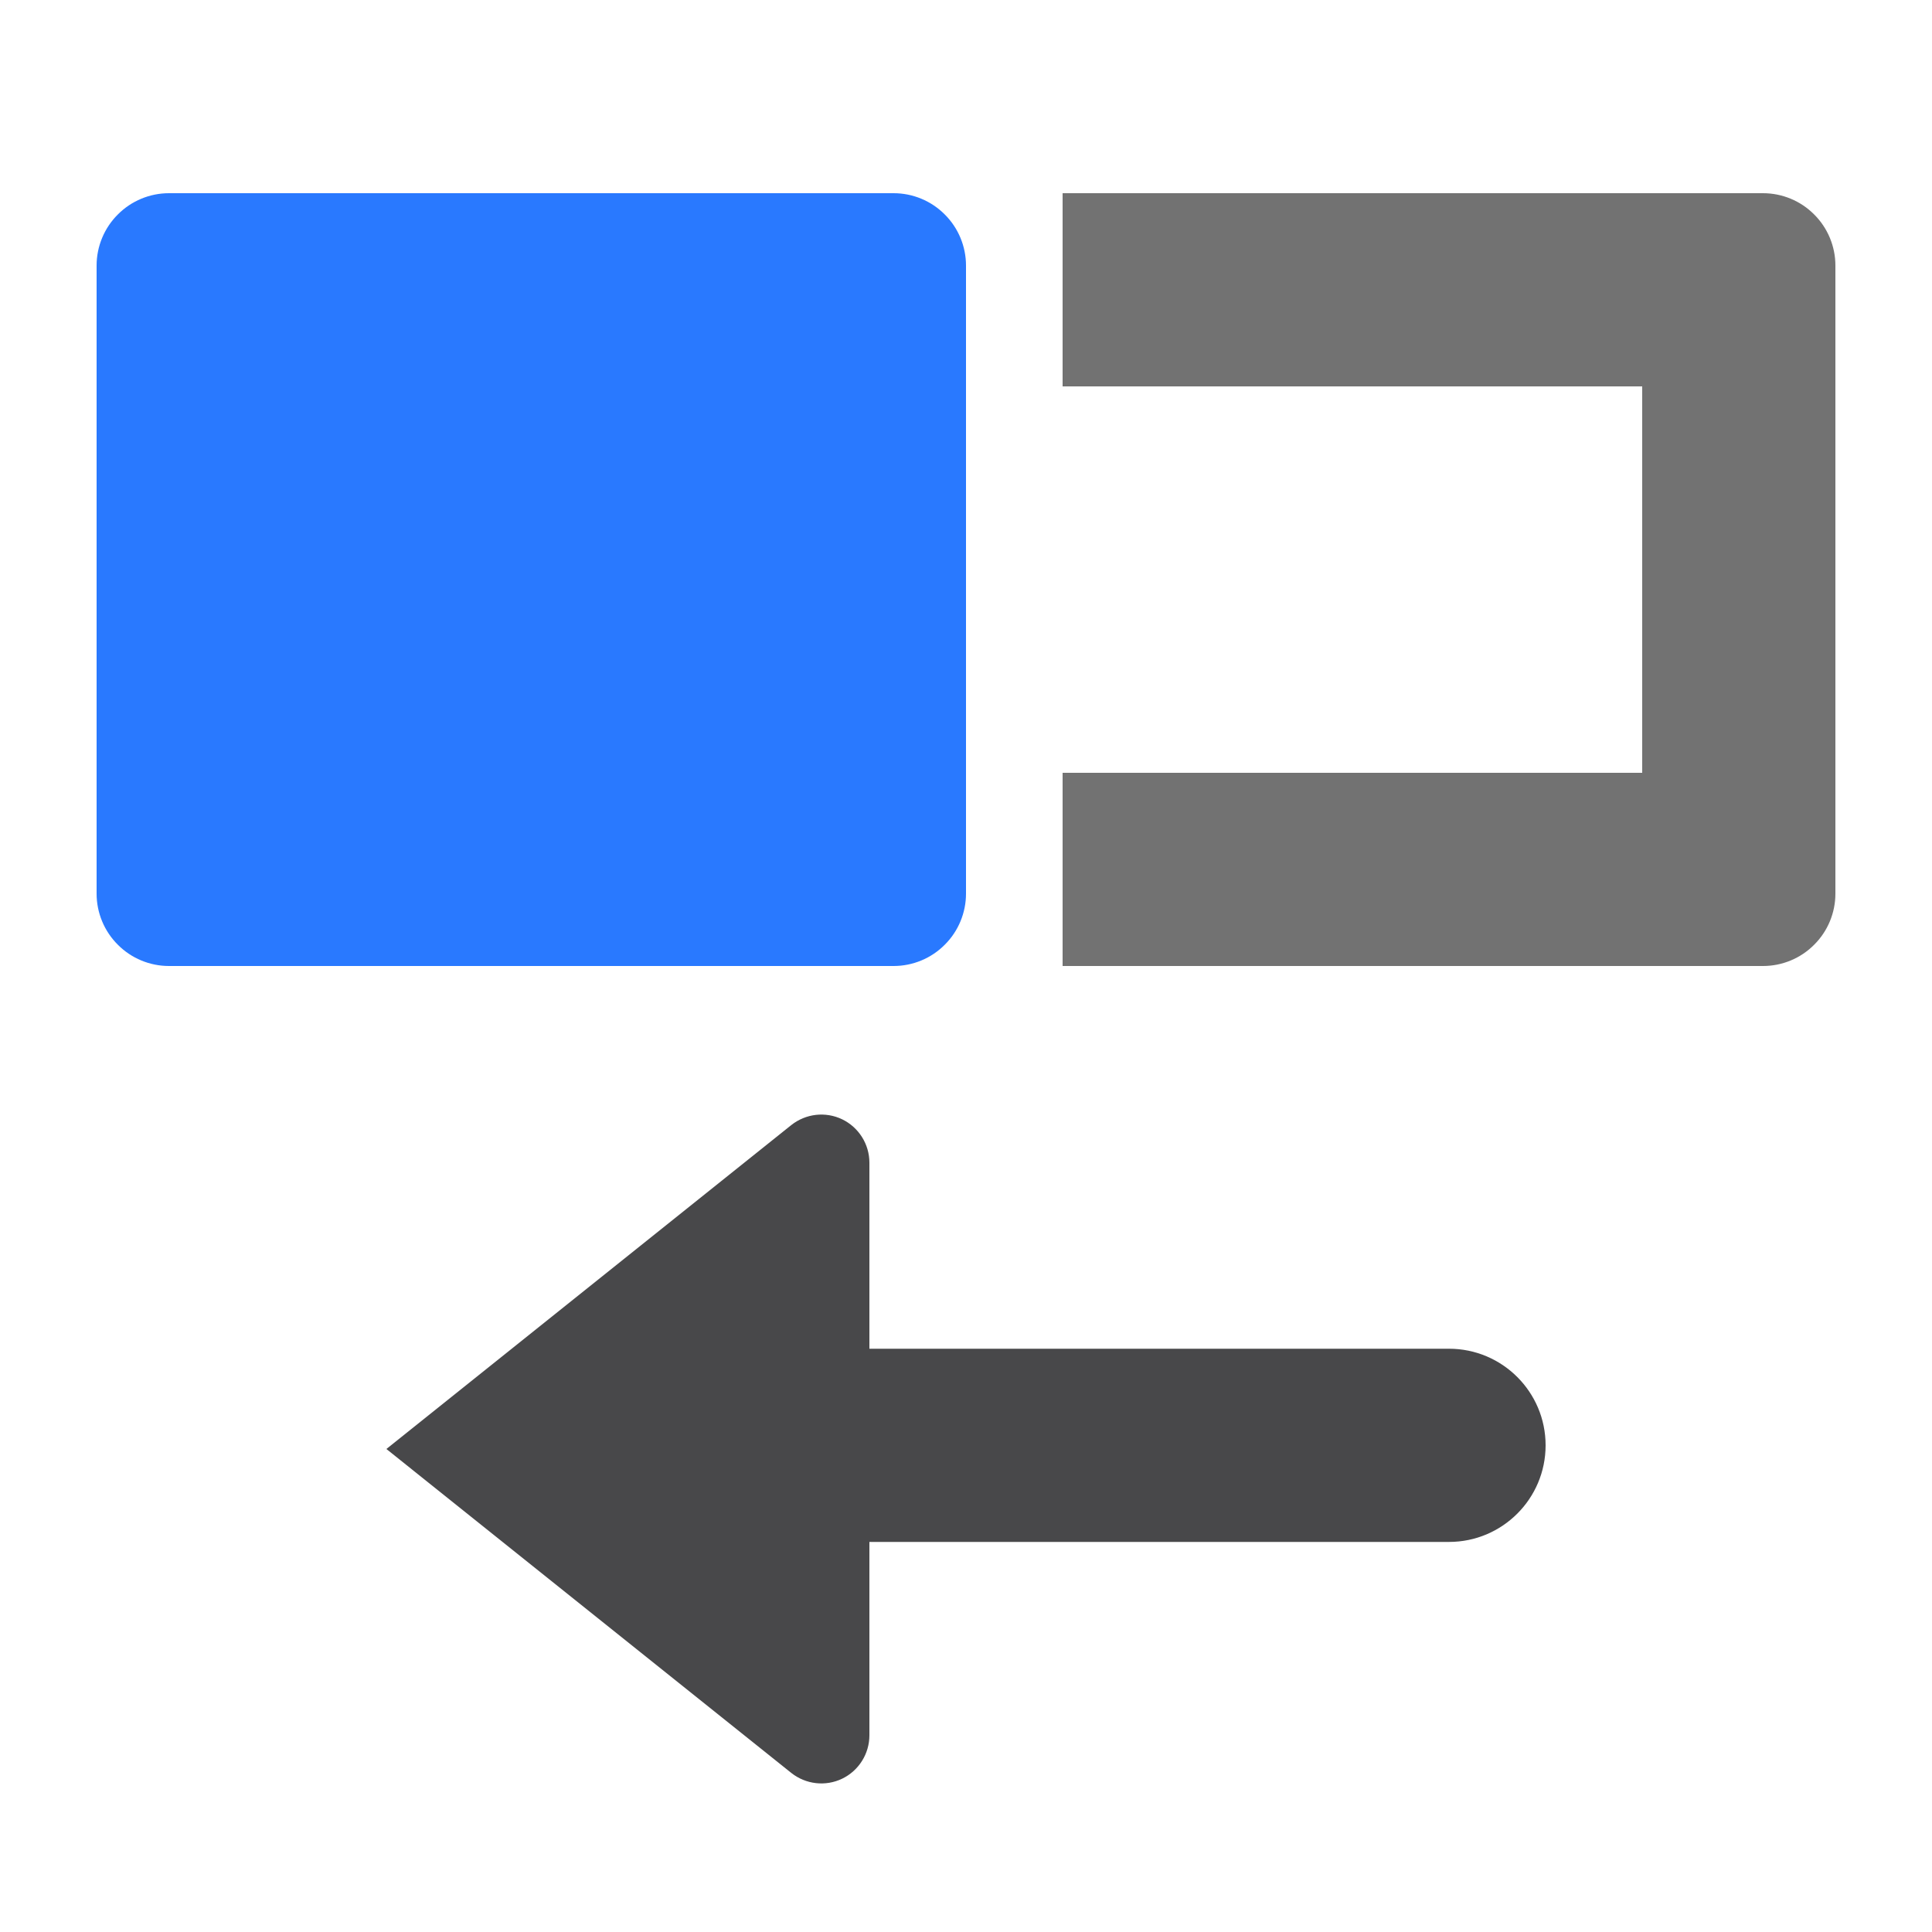
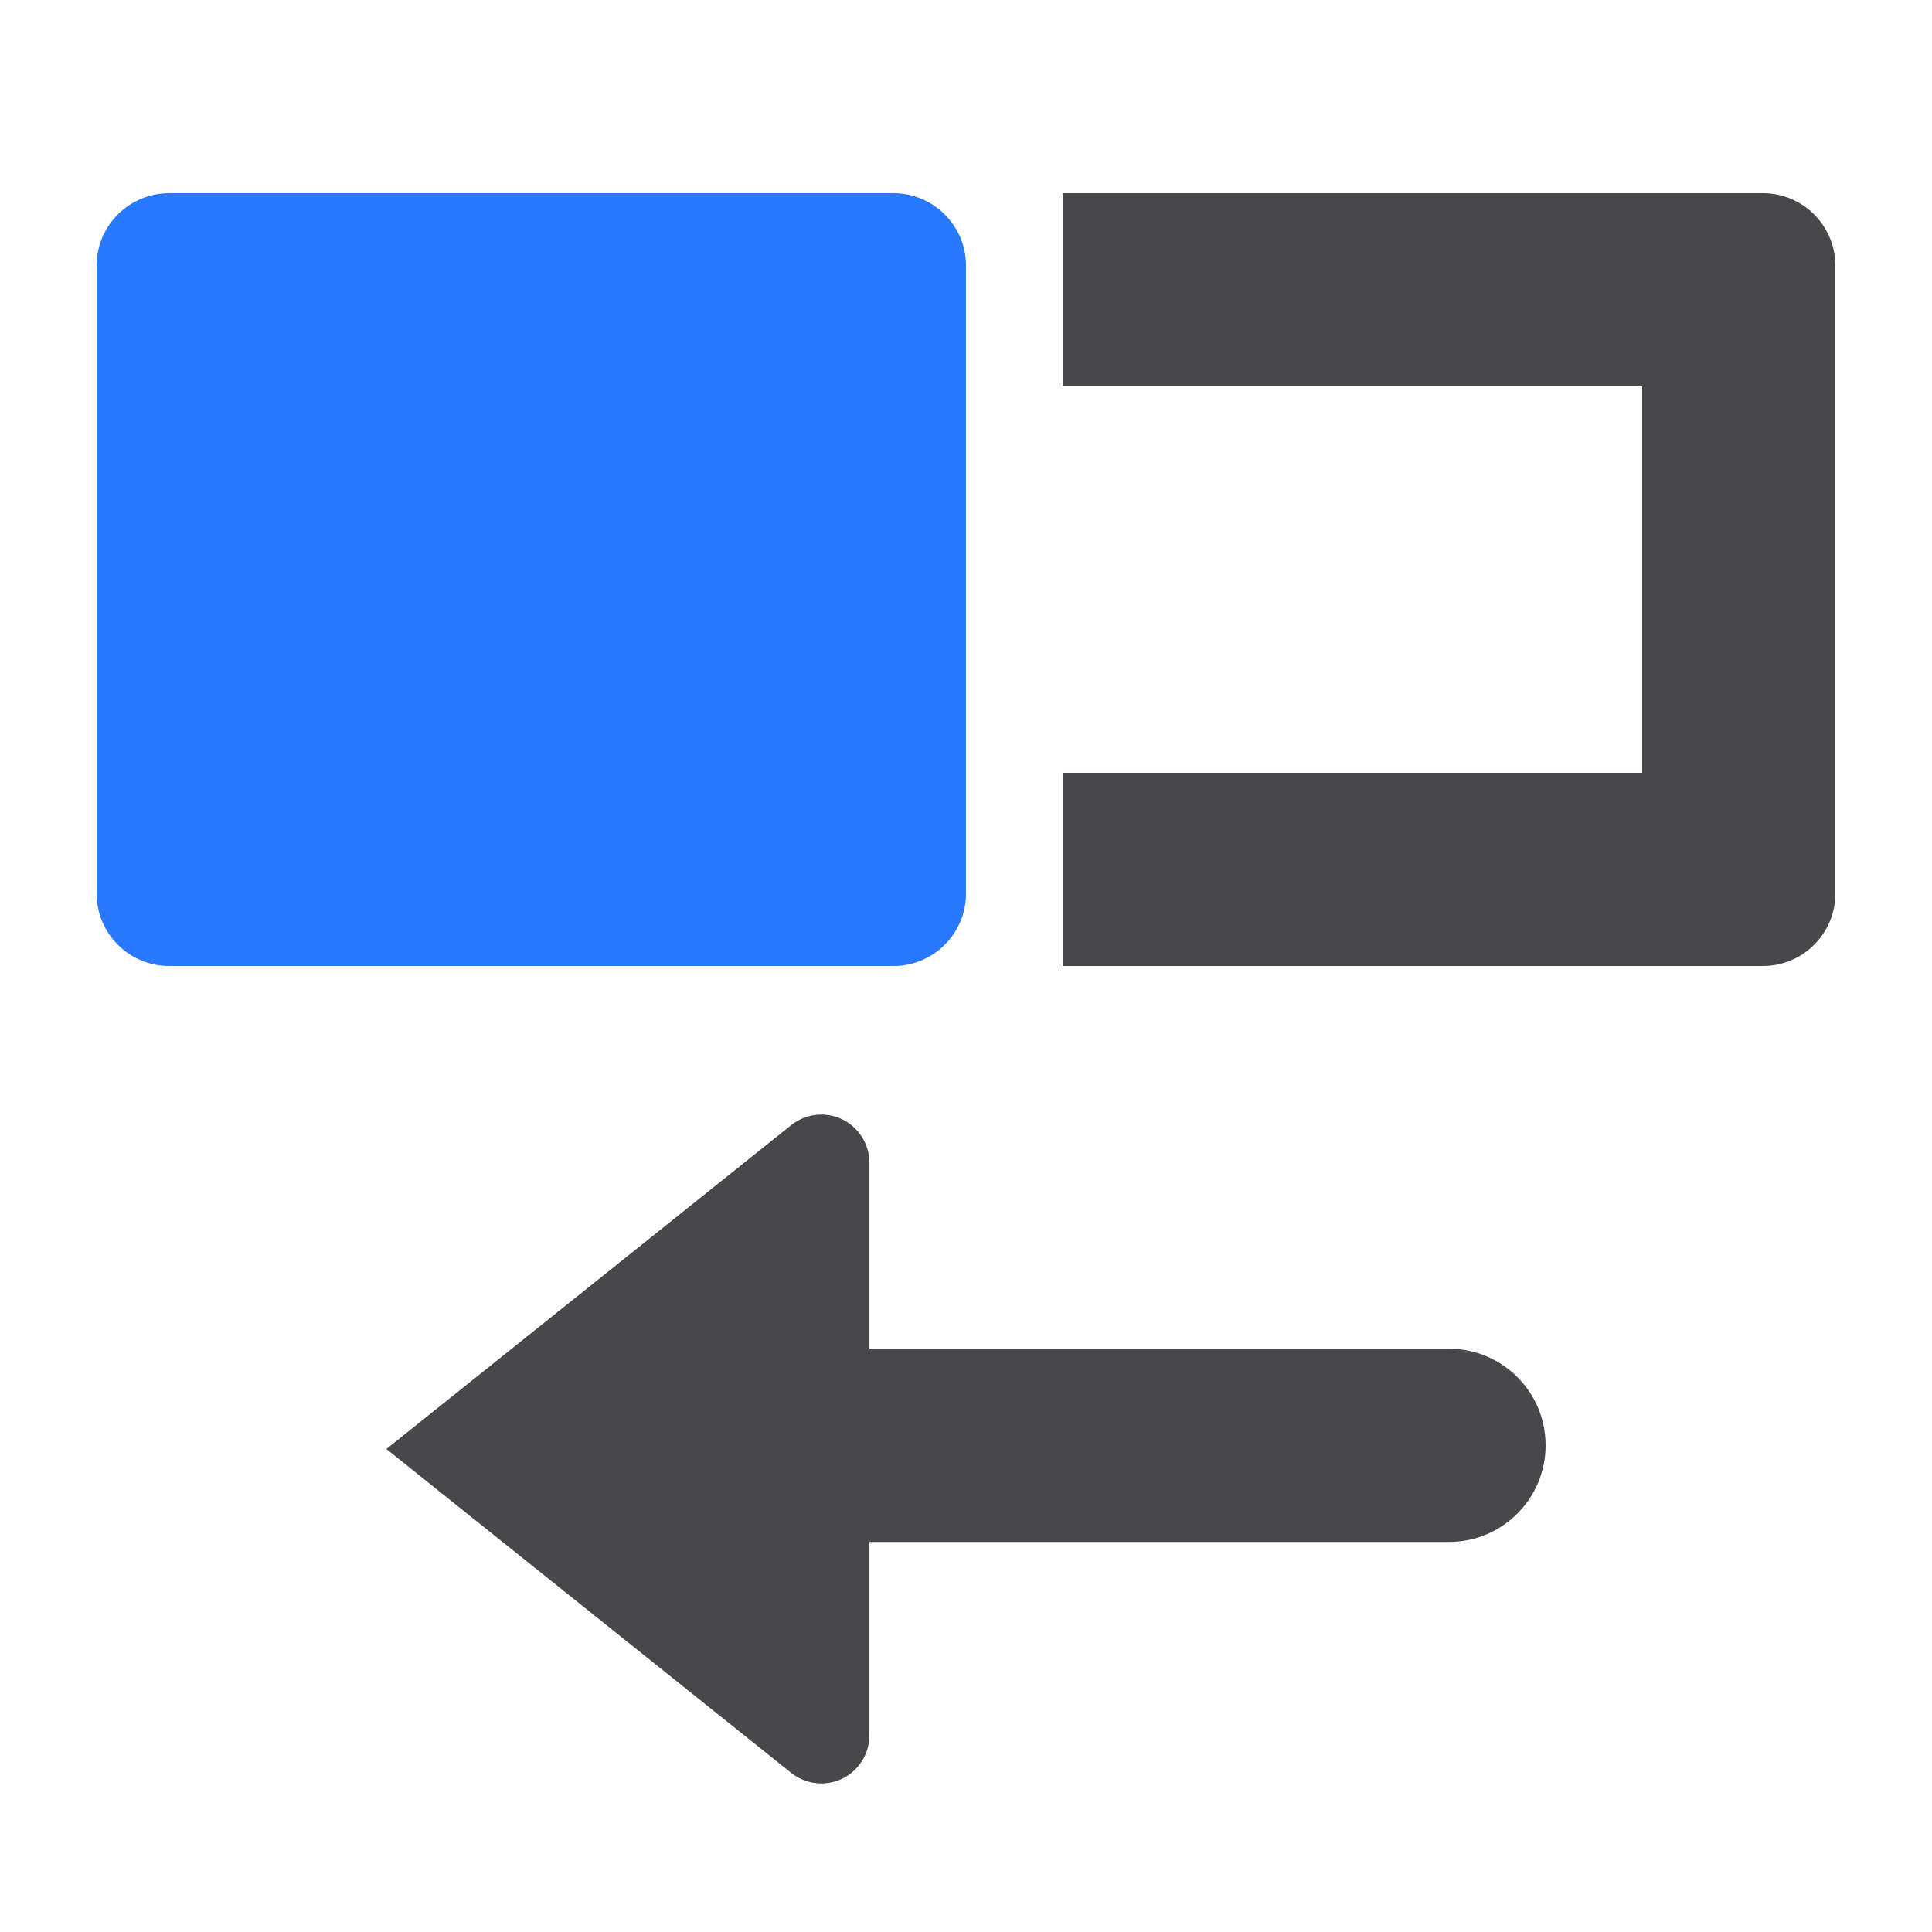
<svg xmlns="http://www.w3.org/2000/svg" width="100%" height="100%" viewBox="0 0 20 20" version="1.1" xml:space="preserve" style="fill-rule:evenodd;clip-rule:evenodd;stroke-linejoin:round;stroke-miterlimit:2;">
  <g id="light">
    <g id="blue">
      <path d="M1.749,2C1.551,2 1.36,2.079 1.22,2.22C1.079,2.36 1,2.551 1,2.749C1,4.275 1,7.725 1,9.251C1,9.449 1.079,9.64 1.22,9.78C1.36,9.921 1.551,10 1.749,10C3.444,10 7.556,10 9.251,10C9.449,10 9.64,9.921 9.78,9.78C9.921,9.64 10,9.449 10,9.251C10,7.725 10,4.275 10,2.749C10,2.551 9.921,2.36 9.78,2.22C9.64,2.079 9.449,2 9.251,2C7.556,2 3.444,2 1.749,2Z" style="fill:rgb(41,121,255);" />
    </g>
    <g id="yellow">
        </g>
    <g id="red">
        </g>
-     <g id="gray">
-       <path d="M11,10L11,8L17,8L17,4L11,4L11,2C11,2 16.261,2 18.251,2C18.449,2 18.64,2.079 18.78,2.22C18.921,2.36 19,2.551 19,2.749L19,9.251C19,9.449 18.921,9.64 18.78,9.78C18.64,9.921 18.449,10 18.251,10C16.261,10 11,10 11,10Z" style="fill:rgb(114,114,114);" />
-     </g>
    <g id="text">
      <path d="M9,13.962L15,13.962C15.552,13.962 16,14.41 16,14.962C16,15.514 15.552,15.962 15,15.962L9,15.962L9,17.964C9,18.155 8.89,18.33 8.718,18.413C8.545,18.496 8.341,18.472 8.191,18.353C6.776,17.221 4,15 4,15C4,15 6.776,12.779 8.191,11.647C8.341,11.528 8.545,11.504 8.718,11.587C8.89,11.67 9,11.845 9,12.036L9,13.962Z" style="fill:rgb(72,72,74);" />
+       <path d="M11,10L11,8L17,8L17,4L11,4L11,2C11,2 16.261,2 18.251,2C18.449,2 18.64,2.079 18.78,2.22C18.921,2.36 19,2.551 19,2.749L19,9.251C19,9.449 18.921,9.64 18.78,9.78C18.64,9.921 18.449,10 18.251,10C16.261,10 11,10 11,10Z" style="fill:rgb(72,72,74);" />
    </g>
    <g id="working">
        </g>
  </g>
</svg>
